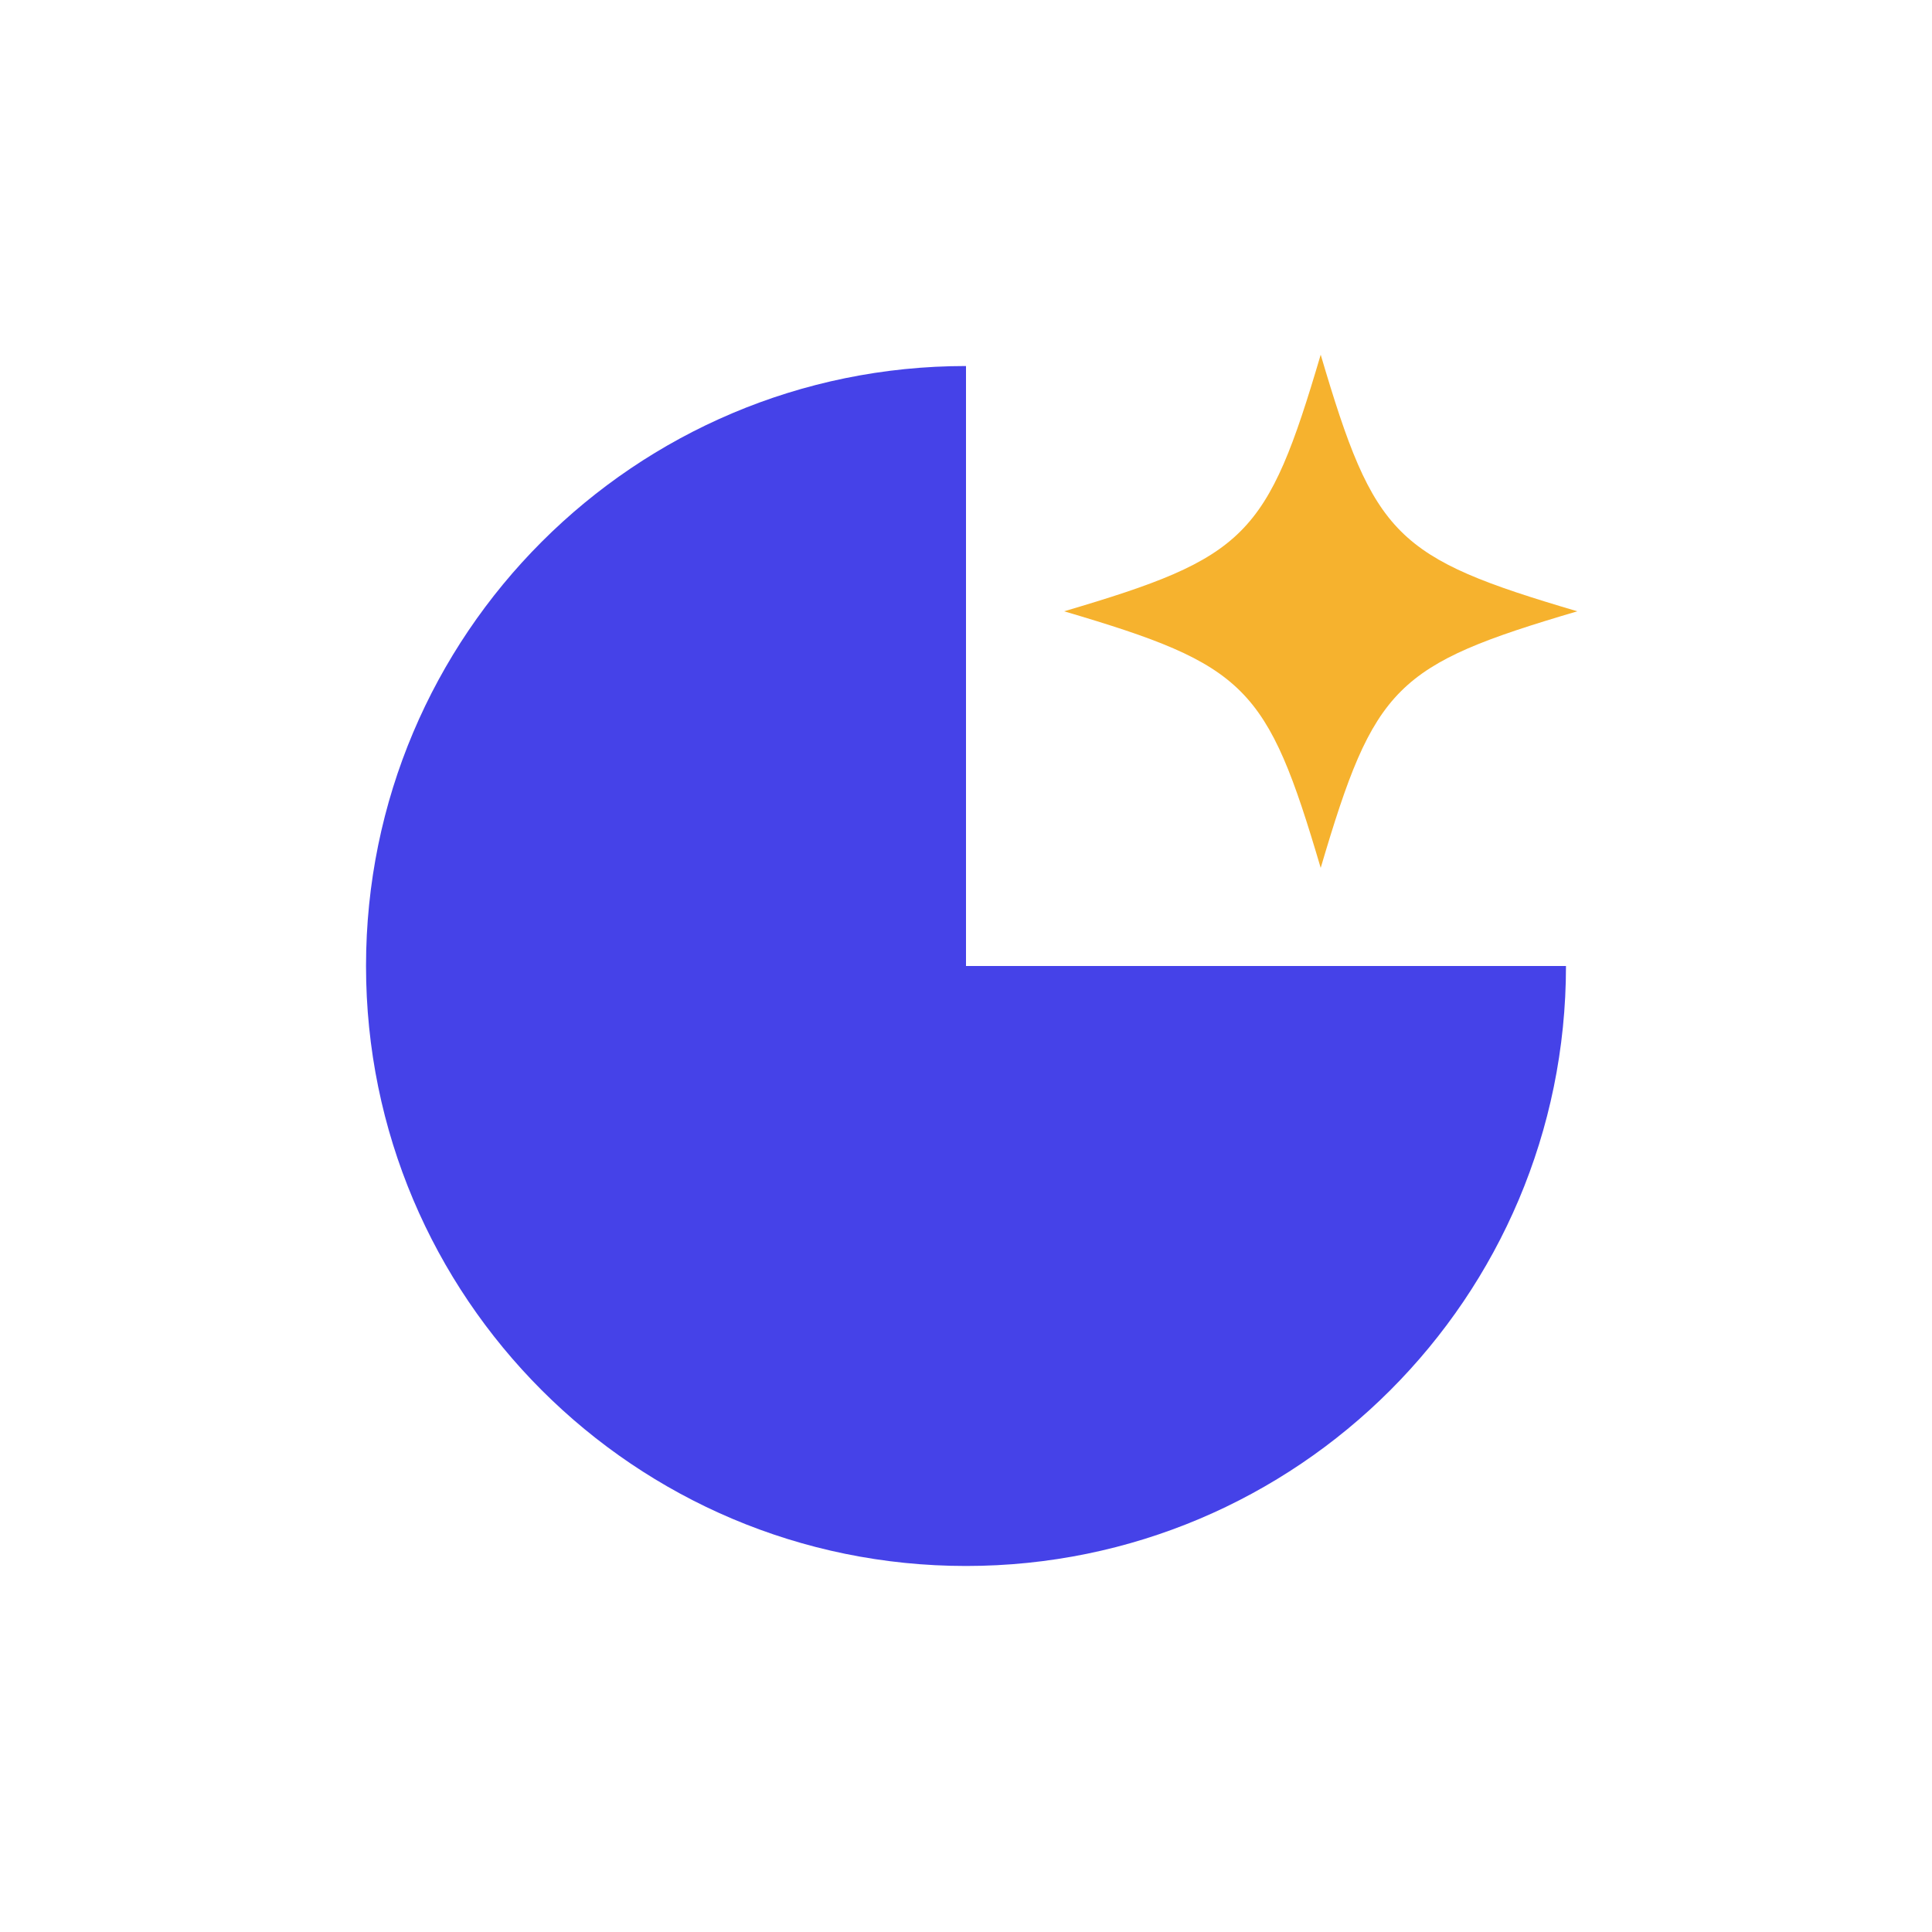
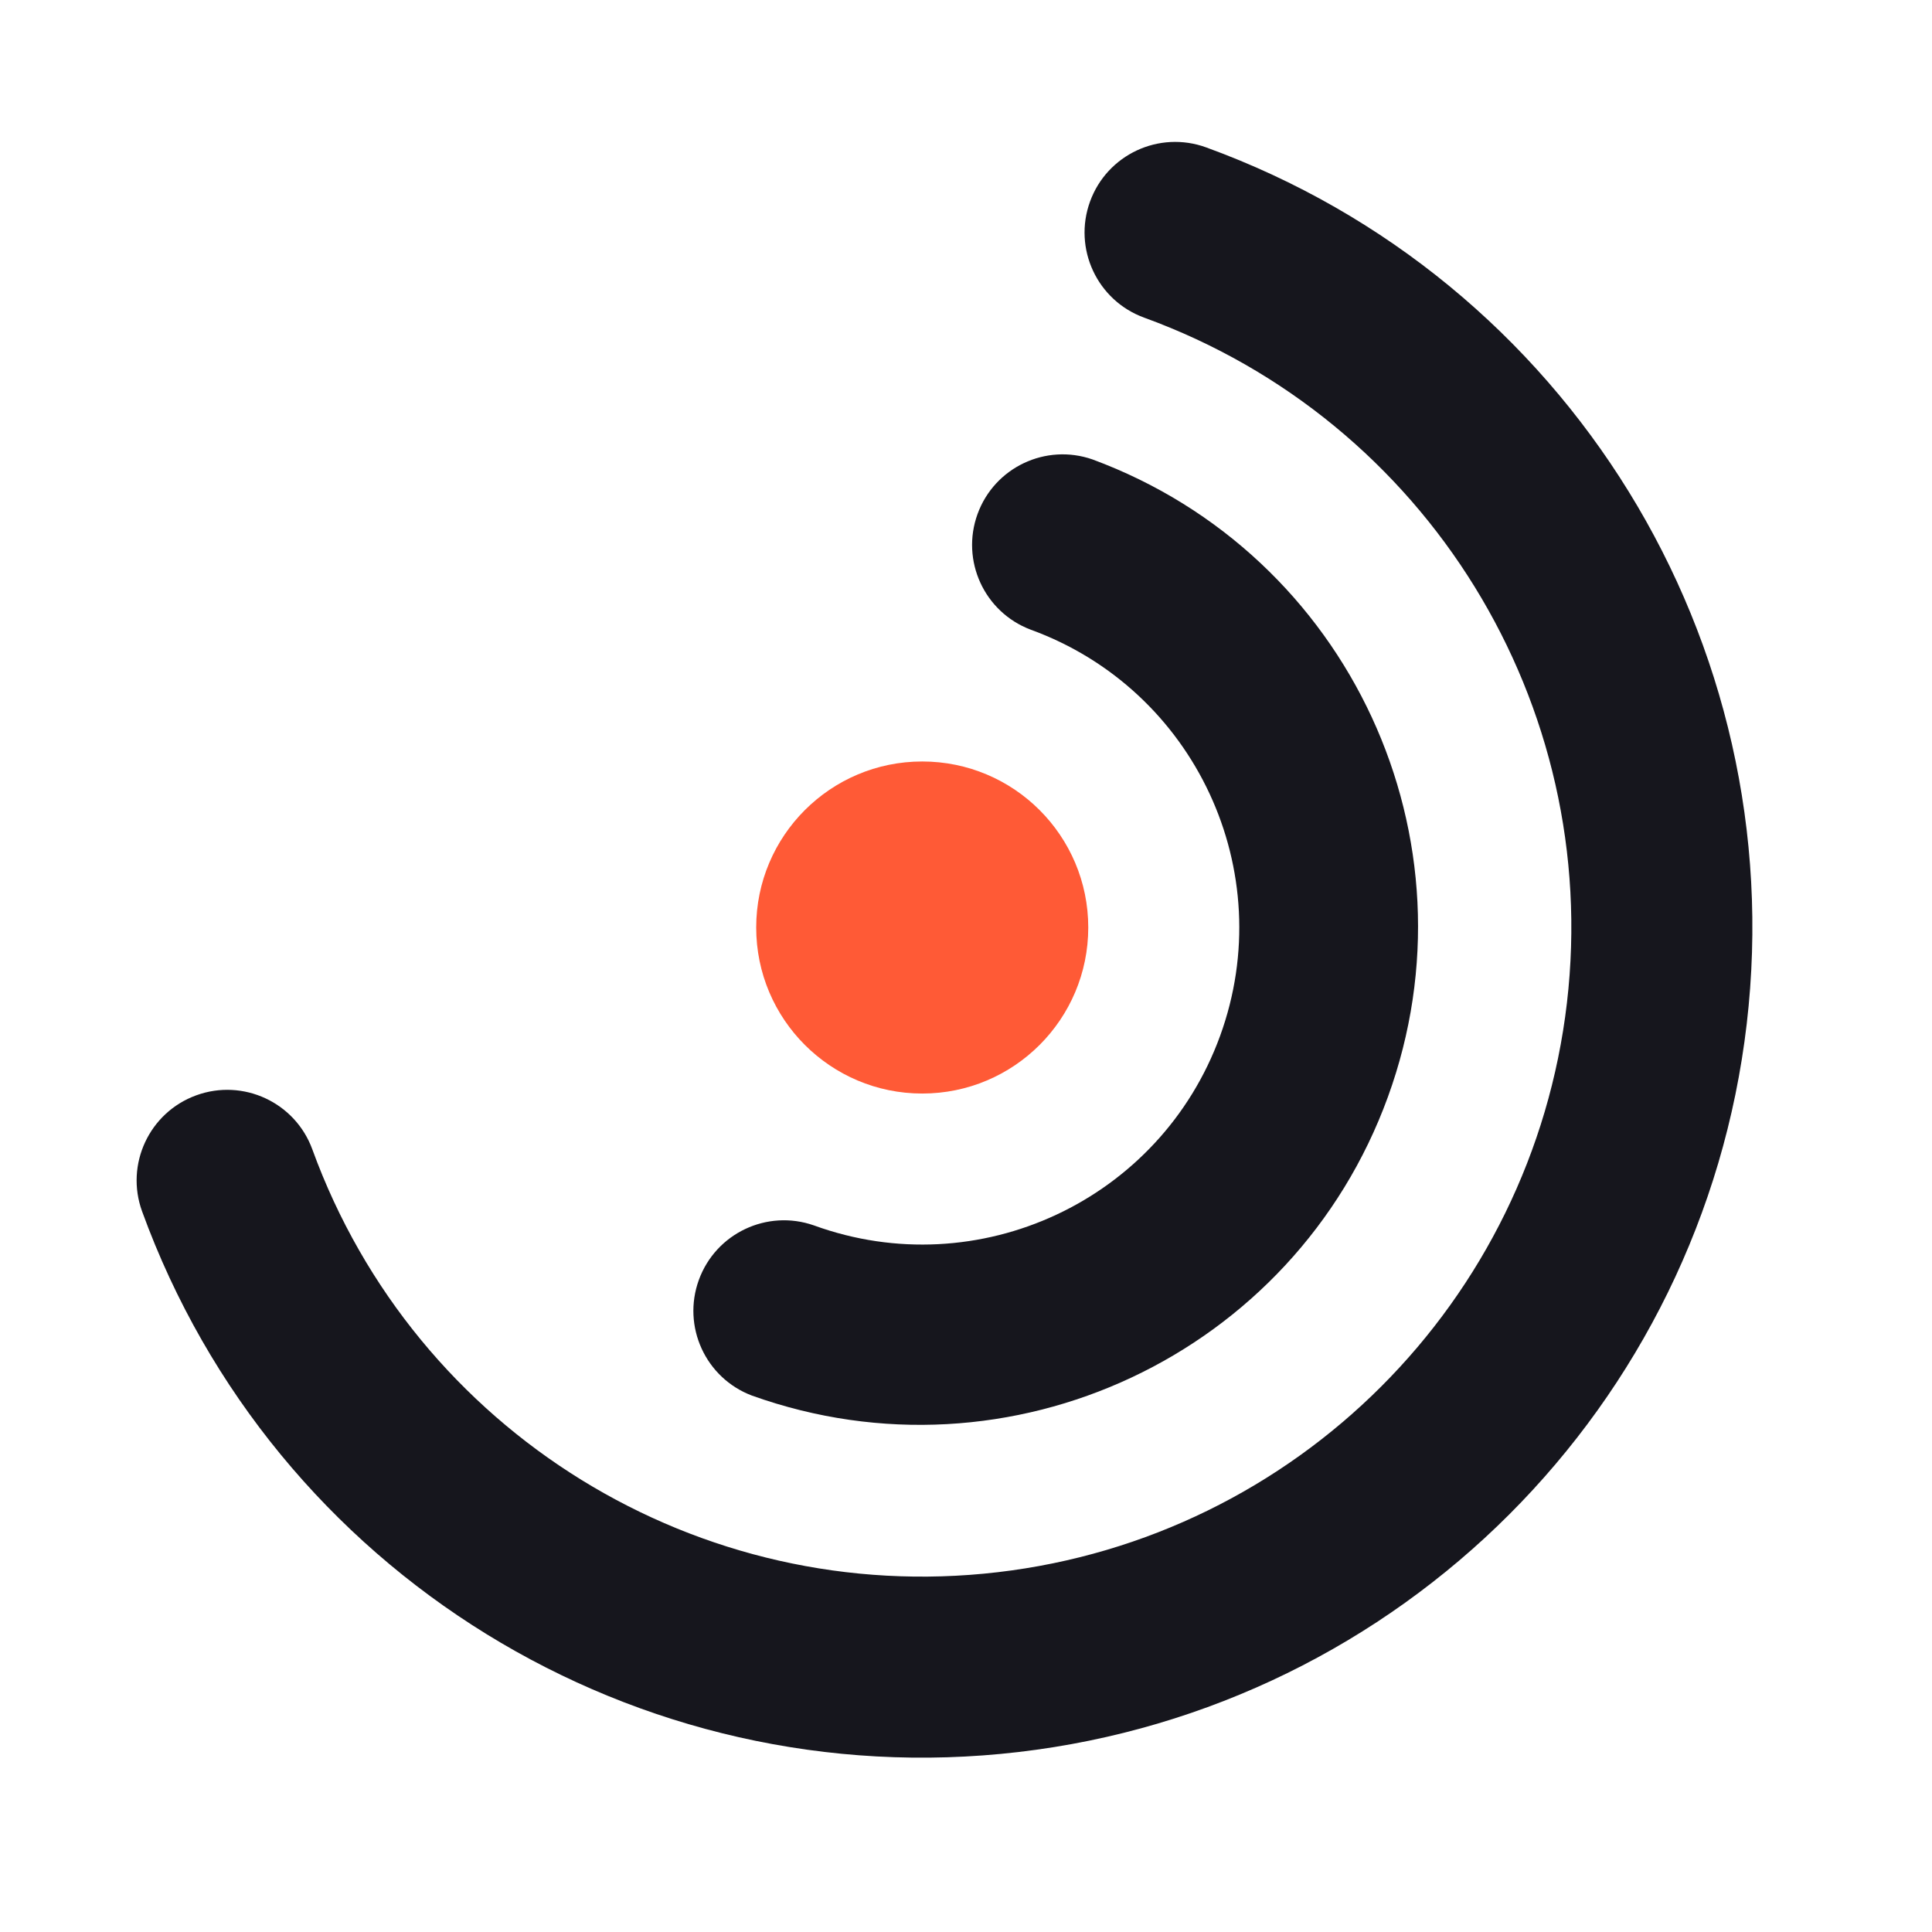
- <svg xmlns="http://www.w3.org/2000/svg" width="1024" height="1024" viewBox="0 0 1024 1024">
-   <path d="M512 512 L512 194 A318 318 0 1 0 830 512 Z" fill="#4542E8" />
-   <path d="M700 188 C728.5 284.6 739.4 295.5 836 324 C739.4 352.5 728.5 363.4 700 460 C671.5 363.4 660.6 352.5 564 324 C660.6 295.5 671.5 284.6 700 188 Z" fill="#F6B22E" />
+ <svg xmlns="http://www.w3.org/2000/svg" width="1024" height="1024" viewBox="0 0 256 256">
+   <path d="M144.77 60.88 A66 66 0 0 1 99.63 184.92 A12 12 0 0 1 107.84 162.37 A42 42 0 0 0 136.56 83.43 A12 12 0 0 1 144.77 60.88 Z" fill="#16161D" />
+   <path d="M159.82 19.53 A110 110 0 1 1 18.83 160.52 A12 12 0 0 1 41.39 152.31 A86 86 0 1 0 151.61 42.09 A12 12 0 0 1 159.82 19.53 Z" fill="#16161D" />
+   <circle cx="122.2" cy="122.9" r="22" fill="#FF5A36" />
</svg>
